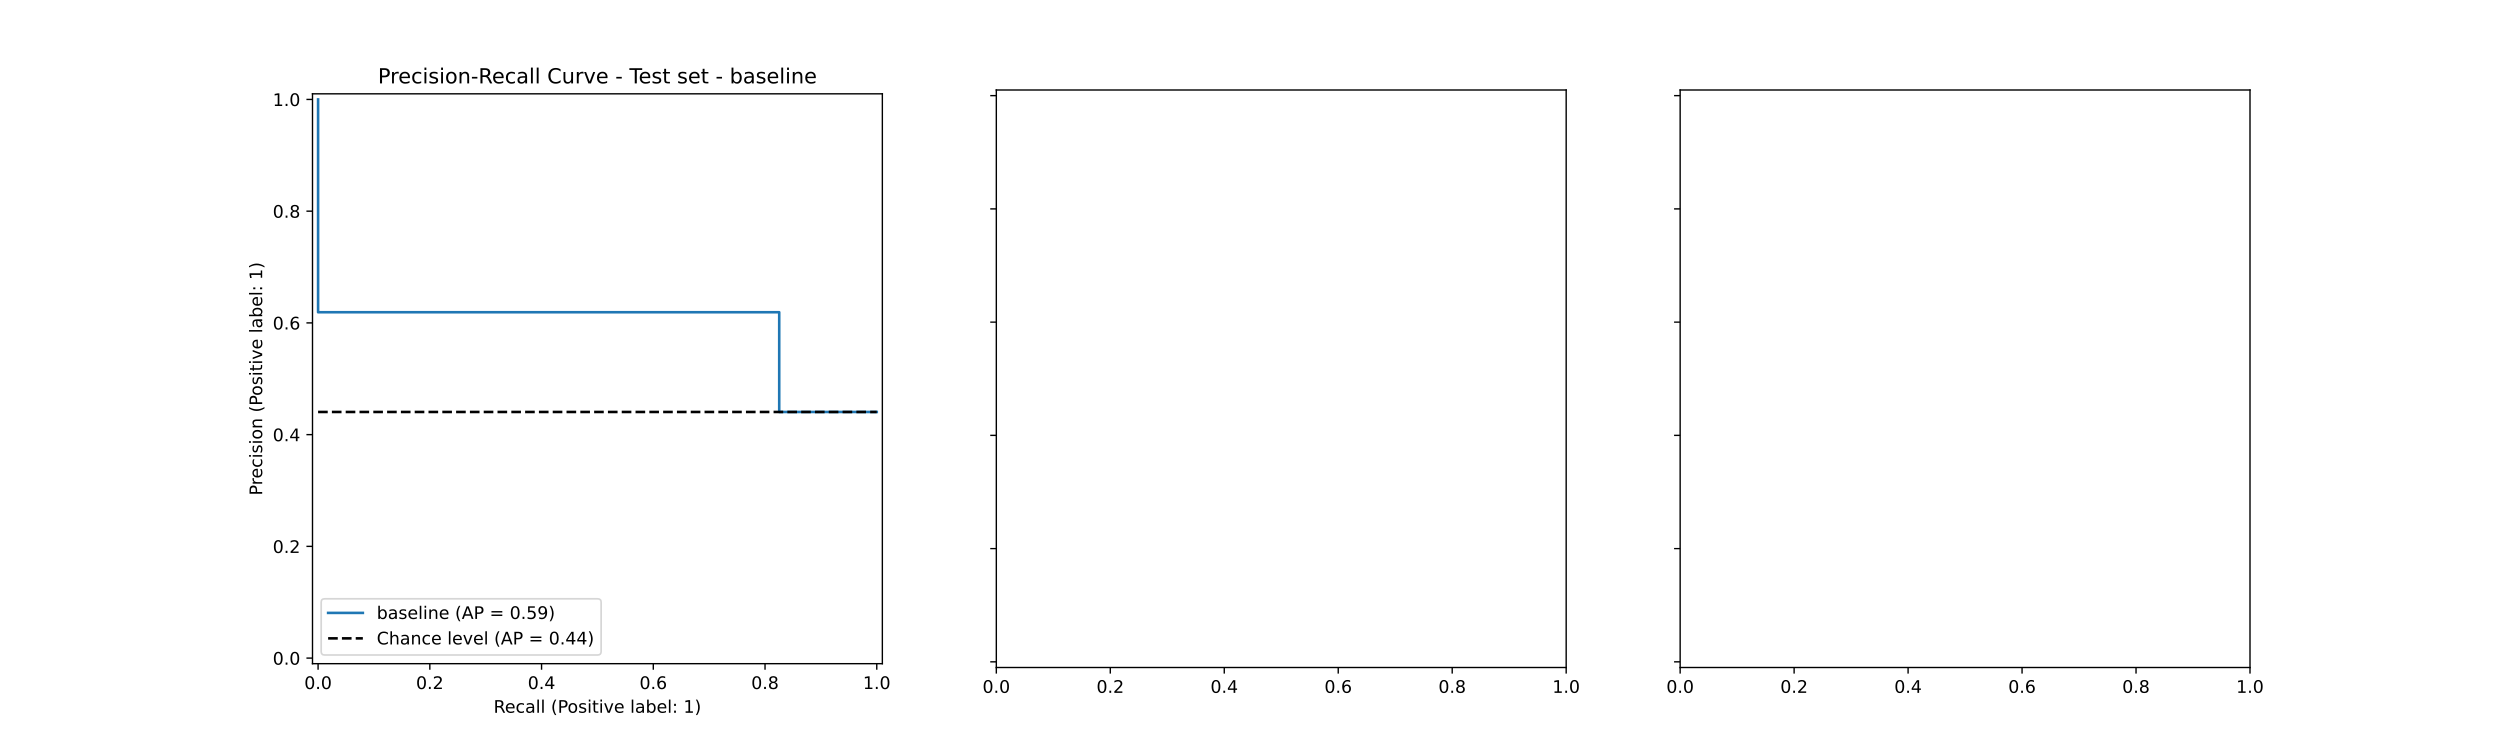
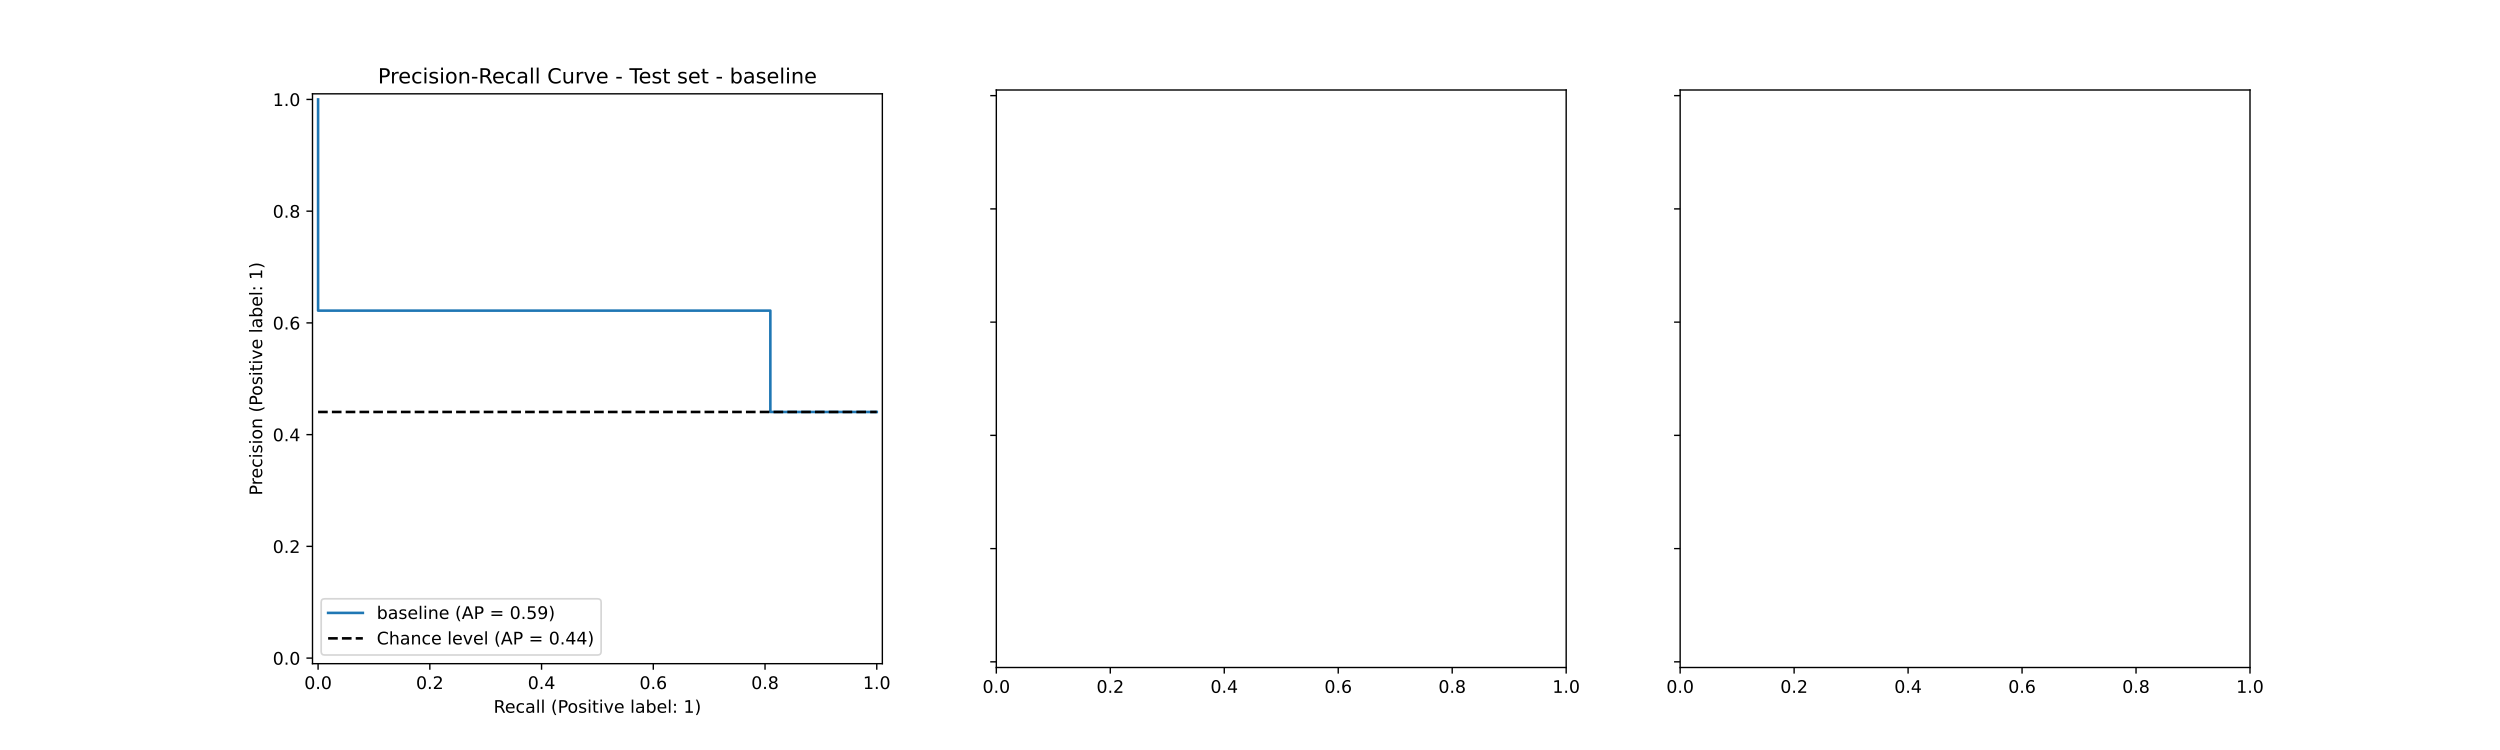
<svg xmlns="http://www.w3.org/2000/svg" xmlns:xlink="http://www.w3.org/1999/xlink" width="1440pt" height="432pt" viewBox="0 0 1440 432" version="1.1">
  <defs>
    <style type="text/css">*{stroke-linejoin: round; stroke-linecap: butt}</style>
  </defs>
  <g id="figure_1">
    <g id="patch_1">
      <path d="M 0 432  L 1440 432  L 1440 0  L 0 0  z " style="fill: #ffffff" />
    </g>
    <g id="axes_1">
      <g id="patch_2">
        <path d="M 180 382.278  L 508.235 382.278  L 508.235 54.042  L 180 54.042  z " style="fill: #ffffff" />
      </g>
      <g id="matplotlib.axis_1">
        <g id="xtick_1">
          <g id="line2d_1">
            <defs>
-               <path id="m342d4729ed" d="M 0 0  L 0 3.5  " style="stroke: #000000; stroke-width: 0.8" />
+               <path id="ma3becd96df" d="M 0 0  L 0 3.5  " style="stroke: #000000; stroke-width: 0.8" />
            </defs>
            <g>
-               <use xlink:href="#m342d4729ed" x="183.218" y="382.278" style="stroke: #000000; stroke-width: 0.8" />
+               <use xlink:href="#ma3becd96df" x="183.218" y="382.278" style="stroke: #000000; stroke-width: 0.8" />
            </g>
          </g>
          <g id="text_1">
            <g transform="translate(175.2664 396.8761) scale(0.1 -0.1)">
              <defs>
                <path id="DejaVuSans-30" d="M 2034 4250  Q 1547 4250 1301 3770  Q 1056 3291 1056 2328  Q 1056 1369 1301 889  Q 1547 409 2034 409  Q 2525 409 2770 889  Q 3016 1369 3016 2328  Q 3016 3291 2770 3770  Q 2525 4250 2034 4250  z M 2034 4750  Q 2819 4750 3233 4129  Q 3647 3509 3647 2328  Q 3647 1150 3233 529  Q 2819 -91 2034 -91  Q 1250 -91 836 529  Q 422 1150 422 2328  Q 422 3509 836 4129  Q 1250 4750 2034 4750  z " transform="scale(0.015625)" />
                <path id="DejaVuSans-2e" d="M 684 794  L 1344 794  L 1344 0  L 684 0  L 684 794  z " transform="scale(0.015625)" />
              </defs>
              <use xlink:href="#DejaVuSans-30" />
              <use xlink:href="#DejaVuSans-2e" transform="translate(63.62305 0)" />
              <use xlink:href="#DejaVuSans-30" transform="translate(95.41016 0)" />
            </g>
          </g>
        </g>
        <g id="xtick_2">
          <g id="line2d_2">
            <g>
-               <use xlink:href="#m342d4729ed" x="247.578" y="382.278" style="stroke: #000000; stroke-width: 0.8" />
+               <use xlink:href="#ma3becd96df" x="247.578" y="382.278" style="stroke: #000000; stroke-width: 0.8" />
            </g>
          </g>
          <g id="text_2">
            <g transform="translate(239.6263 396.8761) scale(0.1 -0.1)">
              <defs>
                <path id="DejaVuSans-32" d="M 1228 531  L 3431 531  L 3431 0  L 469 0  L 469 531  Q 828 903 1448 1529  Q 2069 2156 2228 2338  Q 2531 2678 2651 2914  Q 2772 3150 2772 3378  Q 2772 3750 2511 3984  Q 2250 4219 1831 4219  Q 1534 4219 1204 4116  Q 875 4013 500 3803  L 500 4441  Q 881 4594 1212 4672  Q 1544 4750 1819 4750  Q 2544 4750 2975 4387  Q 3406 4025 3406 3419  Q 3406 3131 3298 2873  Q 3191 2616 2906 2266  Q 2828 2175 2409 1742  Q 1991 1309 1228 531  z " transform="scale(0.015625)" />
              </defs>
              <use xlink:href="#DejaVuSans-30" />
              <use xlink:href="#DejaVuSans-2e" transform="translate(63.62305 0)" />
              <use xlink:href="#DejaVuSans-32" transform="translate(95.41016 0)" />
            </g>
          </g>
        </g>
        <g id="xtick_3">
          <g id="line2d_3">
            <g>
-               <use xlink:href="#m342d4729ed" x="311.938" y="382.278" style="stroke: #000000; stroke-width: 0.8" />
+               <use xlink:href="#ma3becd96df" x="311.938" y="382.278" style="stroke: #000000; stroke-width: 0.8" />
            </g>
          </g>
          <g id="text_3">
            <g transform="translate(303.9862 396.8761) scale(0.1 -0.1)">
              <defs>
                <path id="DejaVuSans-34" d="M 2419 4116  L 825 1625  L 2419 1625  L 2419 4116  z M 2253 4666  L 3047 4666  L 3047 1625  L 3713 1625  L 3713 1100  L 3047 1100  L 3047 0  L 2419 0  L 2419 1100  L 313 1100  L 313 1709  L 2253 4666  z " transform="scale(0.015625)" />
              </defs>
              <use xlink:href="#DejaVuSans-30" />
              <use xlink:href="#DejaVuSans-2e" transform="translate(63.62305 0)" />
              <use xlink:href="#DejaVuSans-34" transform="translate(95.41016 0)" />
            </g>
          </g>
        </g>
        <g id="xtick_4">
          <g id="line2d_4">
            <g>
-               <use xlink:href="#m342d4729ed" x="376.298" y="382.278" style="stroke: #000000; stroke-width: 0.8" />
+               <use xlink:href="#ma3becd96df" x="376.298" y="382.278" style="stroke: #000000; stroke-width: 0.8" />
            </g>
          </g>
          <g id="text_4">
            <g transform="translate(368.346 396.8761) scale(0.1 -0.1)">
              <defs>
                <path id="DejaVuSans-36" d="M 2113 2584  Q 1688 2584 1439 2293  Q 1191 2003 1191 1497  Q 1191 994 1439 701  Q 1688 409 2113 409  Q 2538 409 2786 701  Q 3034 994 3034 1497  Q 3034 2003 2786 2293  Q 2538 2584 2113 2584  z M 3366 4563  L 3366 3988  Q 3128 4100 2886 4159  Q 2644 4219 2406 4219  Q 1781 4219 1451 3797  Q 1122 3375 1075 2522  Q 1259 2794 1537 2939  Q 1816 3084 2150 3084  Q 2853 3084 3261 2657  Q 3669 2231 3669 1497  Q 3669 778 3244 343  Q 2819 -91 2113 -91  Q 1303 -91 875 529  Q 447 1150 447 2328  Q 447 3434 972 4092  Q 1497 4750 2381 4750  Q 2619 4750 2861 4703  Q 3103 4656 3366 4563  z " transform="scale(0.015625)" />
              </defs>
              <use xlink:href="#DejaVuSans-30" />
              <use xlink:href="#DejaVuSans-2e" transform="translate(63.62305 0)" />
              <use xlink:href="#DejaVuSans-36" transform="translate(95.41016 0)" />
            </g>
          </g>
        </g>
        <g id="xtick_5">
          <g id="line2d_5">
            <g>
-               <use xlink:href="#m342d4729ed" x="440.657" y="382.278" style="stroke: #000000; stroke-width: 0.8" />
+               <use xlink:href="#ma3becd96df" x="440.657" y="382.278" style="stroke: #000000; stroke-width: 0.8" />
            </g>
          </g>
          <g id="text_5">
            <g transform="translate(432.7059 396.8761) scale(0.1 -0.1)">
              <defs>
                <path id="DejaVuSans-38" d="M 2034 2216  Q 1584 2216 1326 1975  Q 1069 1734 1069 1313  Q 1069 891 1326 650  Q 1584 409 2034 409  Q 2484 409 2743 651  Q 3003 894 3003 1313  Q 3003 1734 2745 1975  Q 2488 2216 2034 2216  z M 1403 2484  Q 997 2584 770 2862  Q 544 3141 544 3541  Q 544 4100 942 4425  Q 1341 4750 2034 4750  Q 2731 4750 3128 4425  Q 3525 4100 3525 3541  Q 3525 3141 3298 2862  Q 3072 2584 2669 2484  Q 3125 2378 3379 2068  Q 3634 1759 3634 1313  Q 3634 634 3220 271  Q 2806 -91 2034 -91  Q 1263 -91 848 271  Q 434 634 434 1313  Q 434 1759 690 2068  Q 947 2378 1403 2484  z M 1172 3481  Q 1172 3119 1398 2916  Q 1625 2713 2034 2713  Q 2441 2713 2670 2916  Q 2900 3119 2900 3481  Q 2900 3844 2670 4047  Q 2441 4250 2034 4250  Q 1625 4250 1398 4047  Q 1172 3844 1172 3481  z " transform="scale(0.015625)" />
              </defs>
              <use xlink:href="#DejaVuSans-30" />
              <use xlink:href="#DejaVuSans-2e" transform="translate(63.62305 0)" />
              <use xlink:href="#DejaVuSans-38" transform="translate(95.41016 0)" />
            </g>
          </g>
        </g>
        <g id="xtick_6">
          <g id="line2d_6">
            <g>
-               <use xlink:href="#m342d4729ed" x="505.017" y="382.278" style="stroke: #000000; stroke-width: 0.8" />
+               <use xlink:href="#ma3becd96df" x="505.017" y="382.278" style="stroke: #000000; stroke-width: 0.8" />
            </g>
          </g>
          <g id="text_6">
            <g transform="translate(497.0657 396.8761) scale(0.1 -0.1)">
              <defs>
                <path id="DejaVuSans-31" d="M 794 531  L 1825 531  L 1825 4091  L 703 3866  L 703 4441  L 1819 4666  L 2450 4666  L 2450 531  L 3481 531  L 3481 0  L 794 0  L 794 531  z " transform="scale(0.015625)" />
              </defs>
              <use xlink:href="#DejaVuSans-31" />
              <use xlink:href="#DejaVuSans-2e" transform="translate(63.62305 0)" />
              <use xlink:href="#DejaVuSans-30" transform="translate(95.41016 0)" />
            </g>
          </g>
        </g>
        <g id="text_7">
          <g transform="translate(284.3012 410.5542) scale(0.1 -0.1)">
            <defs>
              <path id="DejaVuSans-52" d="M 2841 2188  Q 3044 2119 3236 1894  Q 3428 1669 3622 1275  L 4263 0  L 3584 0  L 2988 1197  Q 2756 1666 2539 1819  Q 2322 1972 1947 1972  L 1259 1972  L 1259 0  L 628 0  L 628 4666  L 2053 4666  Q 2853 4666 3247 4331  Q 3641 3997 3641 3322  Q 3641 2881 3436 2590  Q 3231 2300 2841 2188  z M 1259 4147  L 1259 2491  L 2053 2491  Q 2509 2491 2742 2702  Q 2975 2913 2975 3322  Q 2975 3731 2742 3939  Q 2509 4147 2053 4147  L 1259 4147  z " transform="scale(0.015625)" />
              <path id="DejaVuSans-65" d="M 3597 1894  L 3597 1613  L 953 1613  Q 991 1019 1311 708  Q 1631 397 2203 397  Q 2534 397 2845 478  Q 3156 559 3463 722  L 3463 178  Q 3153 47 2828 -22  Q 2503 -91 2169 -91  Q 1331 -91 842 396  Q 353 884 353 1716  Q 353 2575 817 3079  Q 1281 3584 2069 3584  Q 2775 3584 3186 3129  Q 3597 2675 3597 1894  z M 3022 2063  Q 3016 2534 2758 2815  Q 2500 3097 2075 3097  Q 1594 3097 1305 2825  Q 1016 2553 972 2059  L 3022 2063  z " transform="scale(0.015625)" />
              <path id="DejaVuSans-63" d="M 3122 3366  L 3122 2828  Q 2878 2963 2633 3030  Q 2388 3097 2138 3097  Q 1578 3097 1268 2742  Q 959 2388 959 1747  Q 959 1106 1268 751  Q 1578 397 2138 397  Q 2388 397 2633 464  Q 2878 531 3122 666  L 3122 134  Q 2881 22 2623 -34  Q 2366 -91 2075 -91  Q 1284 -91 818 406  Q 353 903 353 1747  Q 353 2603 823 3093  Q 1294 3584 2113 3584  Q 2378 3584 2631 3529  Q 2884 3475 3122 3366  z " transform="scale(0.015625)" />
              <path id="DejaVuSans-61" d="M 2194 1759  Q 1497 1759 1228 1600  Q 959 1441 959 1056  Q 959 750 1161 570  Q 1363 391 1709 391  Q 2188 391 2477 730  Q 2766 1069 2766 1631  L 2766 1759  L 2194 1759  z M 3341 1997  L 3341 0  L 2766 0  L 2766 531  Q 2569 213 2275 61  Q 1981 -91 1556 -91  Q 1019 -91 701 211  Q 384 513 384 1019  Q 384 1609 779 1909  Q 1175 2209 1959 2209  L 2766 2209  L 2766 2266  Q 2766 2663 2505 2880  Q 2244 3097 1772 3097  Q 1472 3097 1187 3025  Q 903 2953 641 2809  L 641 3341  Q 956 3463 1253 3523  Q 1550 3584 1831 3584  Q 2591 3584 2966 3190  Q 3341 2797 3341 1997  z " transform="scale(0.015625)" />
              <path id="DejaVuSans-6c" d="M 603 4863  L 1178 4863  L 1178 0  L 603 0  L 603 4863  z " transform="scale(0.015625)" />
              <path id="DejaVuSans-20" transform="scale(0.015625)" />
              <path id="DejaVuSans-28" d="M 1984 4856  Q 1566 4138 1362 3434  Q 1159 2731 1159 2009  Q 1159 1288 1364 580  Q 1569 -128 1984 -844  L 1484 -844  Q 1016 -109 783 600  Q 550 1309 550 2009  Q 550 2706 781 3412  Q 1013 4119 1484 4856  L 1984 4856  z " transform="scale(0.015625)" />
              <path id="DejaVuSans-50" d="M 1259 4147  L 1259 2394  L 2053 2394  Q 2494 2394 2734 2622  Q 2975 2850 2975 3272  Q 2975 3691 2734 3919  Q 2494 4147 2053 4147  L 1259 4147  z M 628 4666  L 2053 4666  Q 2838 4666 3239 4311  Q 3641 3956 3641 3272  Q 3641 2581 3239 2228  Q 2838 1875 2053 1875  L 1259 1875  L 1259 0  L 628 0  L 628 4666  z " transform="scale(0.015625)" />
              <path id="DejaVuSans-6f" d="M 1959 3097  Q 1497 3097 1228 2736  Q 959 2375 959 1747  Q 959 1119 1226 758  Q 1494 397 1959 397  Q 2419 397 2687 759  Q 2956 1122 2956 1747  Q 2956 2369 2687 2733  Q 2419 3097 1959 3097  z M 1959 3584  Q 2709 3584 3137 3096  Q 3566 2609 3566 1747  Q 3566 888 3137 398  Q 2709 -91 1959 -91  Q 1206 -91 779 398  Q 353 888 353 1747  Q 353 2609 779 3096  Q 1206 3584 1959 3584  z " transform="scale(0.015625)" />
              <path id="DejaVuSans-73" d="M 2834 3397  L 2834 2853  Q 2591 2978 2328 3040  Q 2066 3103 1784 3103  Q 1356 3103 1142 2972  Q 928 2841 928 2578  Q 928 2378 1081 2264  Q 1234 2150 1697 2047  L 1894 2003  Q 2506 1872 2764 1633  Q 3022 1394 3022 966  Q 3022 478 2636 193  Q 2250 -91 1575 -91  Q 1294 -91 989 -36  Q 684 19 347 128  L 347 722  Q 666 556 975 473  Q 1284 391 1588 391  Q 1994 391 2212 530  Q 2431 669 2431 922  Q 2431 1156 2273 1281  Q 2116 1406 1581 1522  L 1381 1569  Q 847 1681 609 1914  Q 372 2147 372 2553  Q 372 3047 722 3315  Q 1072 3584 1716 3584  Q 2034 3584 2315 3537  Q 2597 3491 2834 3397  z " transform="scale(0.015625)" />
              <path id="DejaVuSans-69" d="M 603 3500  L 1178 3500  L 1178 0  L 603 0  L 603 3500  z M 603 4863  L 1178 4863  L 1178 4134  L 603 4134  L 603 4863  z " transform="scale(0.015625)" />
              <path id="DejaVuSans-74" d="M 1172 4494  L 1172 3500  L 2356 3500  L 2356 3053  L 1172 3053  L 1172 1153  Q 1172 725 1289 603  Q 1406 481 1766 481  L 2356 481  L 2356 0  L 1766 0  Q 1100 0 847 248  Q 594 497 594 1153  L 594 3053  L 172 3053  L 172 3500  L 594 3500  L 594 4494  L 1172 4494  z " transform="scale(0.015625)" />
              <path id="DejaVuSans-76" d="M 191 3500  L 800 3500  L 1894 563  L 2988 3500  L 3597 3500  L 2284 0  L 1503 0  L 191 3500  z " transform="scale(0.015625)" />
              <path id="DejaVuSans-62" d="M 3116 1747  Q 3116 2381 2855 2742  Q 2594 3103 2138 3103  Q 1681 3103 1420 2742  Q 1159 2381 1159 1747  Q 1159 1113 1420 752  Q 1681 391 2138 391  Q 2594 391 2855 752  Q 3116 1113 3116 1747  z M 1159 2969  Q 1341 3281 1617 3432  Q 1894 3584 2278 3584  Q 2916 3584 3314 3078  Q 3713 2572 3713 1747  Q 3713 922 3314 415  Q 2916 -91 2278 -91  Q 1894 -91 1617 61  Q 1341 213 1159 525  L 1159 0  L 581 0  L 581 4863  L 1159 4863  L 1159 2969  z " transform="scale(0.015625)" />
              <path id="DejaVuSans-3a" d="M 750 794  L 1409 794  L 1409 0  L 750 0  L 750 794  z M 750 3309  L 1409 3309  L 1409 2516  L 750 2516  L 750 3309  z " transform="scale(0.015625)" />
              <path id="DejaVuSans-29" d="M 513 4856  L 1013 4856  Q 1481 4119 1714 3412  Q 1947 2706 1947 2009  Q 1947 1309 1714 600  Q 1481 -109 1013 -844  L 513 -844  Q 928 -128 1133 580  Q 1338 1288 1338 2009  Q 1338 2731 1133 3434  Q 928 4138 513 4856  z " transform="scale(0.015625)" />
            </defs>
            <use xlink:href="#DejaVuSans-52" />
            <use xlink:href="#DejaVuSans-65" transform="translate(64.98242 0)" />
            <use xlink:href="#DejaVuSans-63" transform="translate(126.5059 0)" />
            <use xlink:href="#DejaVuSans-61" transform="translate(181.4863 0)" />
            <use xlink:href="#DejaVuSans-6c" transform="translate(242.7656 0)" />
            <use xlink:href="#DejaVuSans-6c" transform="translate(270.5488 0)" />
            <use xlink:href="#DejaVuSans-20" transform="translate(298.332 0)" />
            <use xlink:href="#DejaVuSans-28" transform="translate(330.1191 0)" />
            <use xlink:href="#DejaVuSans-50" transform="translate(369.1328 0)" />
            <use xlink:href="#DejaVuSans-6f" transform="translate(425.8105 0)" />
            <use xlink:href="#DejaVuSans-73" transform="translate(486.9922 0)" />
            <use xlink:href="#DejaVuSans-69" transform="translate(539.0918 0)" />
            <use xlink:href="#DejaVuSans-74" transform="translate(566.875 0)" />
            <use xlink:href="#DejaVuSans-69" transform="translate(606.084 0)" />
            <use xlink:href="#DejaVuSans-76" transform="translate(633.8672 0)" />
            <use xlink:href="#DejaVuSans-65" transform="translate(693.0469 0)" />
            <use xlink:href="#DejaVuSans-20" transform="translate(754.5703 0)" />
            <use xlink:href="#DejaVuSans-6c" transform="translate(786.3574 0)" />
            <use xlink:href="#DejaVuSans-61" transform="translate(814.1406 0)" />
            <use xlink:href="#DejaVuSans-62" transform="translate(875.4199 0)" />
            <use xlink:href="#DejaVuSans-65" transform="translate(938.8965 0)" />
            <use xlink:href="#DejaVuSans-6c" transform="translate(1000.42 0)" />
            <use xlink:href="#DejaVuSans-3a" transform="translate(1028.203 0)" />
            <use xlink:href="#DejaVuSans-20" transform="translate(1061.895 0)" />
            <use xlink:href="#DejaVuSans-31" transform="translate(1093.682 0)" />
            <use xlink:href="#DejaVuSans-29" transform="translate(1157.305 0)" />
          </g>
        </g>
      </g>
      <g id="matplotlib.axis_2">
        <g id="ytick_1">
          <g id="line2d_7">
            <defs>
-               <path id="mbe6fe643d1" d="M 0 0  L -3.5 0  " style="stroke: #000000; stroke-width: 0.8" />
+               <path id="m2862785441" d="M 0 0  L -3.5 0  " style="stroke: #000000; stroke-width: 0.8" />
            </defs>
            <g>
-               <use xlink:href="#mbe6fe643d1" x="180" y="379.06" style="stroke: #000000; stroke-width: 0.8" />
+               <use xlink:href="#m2862785441" x="180" y="379.06" style="stroke: #000000; stroke-width: 0.8" />
            </g>
          </g>
          <g id="text_8">
            <g transform="translate(157.0969 382.8589) scale(0.1 -0.1)">
              <use xlink:href="#DejaVuSans-30" />
              <use xlink:href="#DejaVuSans-2e" transform="translate(63.62305 0)" />
              <use xlink:href="#DejaVuSans-30" transform="translate(95.41016 0)" />
            </g>
          </g>
        </g>
        <g id="ytick_2">
          <g id="line2d_8">
            <g>
-               <use xlink:href="#mbe6fe643d1" x="180" y="314.7" style="stroke: #000000; stroke-width: 0.8" />
+               <use xlink:href="#m2862785441" x="180" y="314.7" style="stroke: #000000; stroke-width: 0.8" />
            </g>
          </g>
          <g id="text_9">
            <g transform="translate(157.0969 318.499) scale(0.1 -0.1)">
              <use xlink:href="#DejaVuSans-30" />
              <use xlink:href="#DejaVuSans-2e" transform="translate(63.62305 0)" />
              <use xlink:href="#DejaVuSans-32" transform="translate(95.41016 0)" />
            </g>
          </g>
        </g>
        <g id="ytick_3">
          <g id="line2d_9">
            <g>
-               <use xlink:href="#mbe6fe643d1" x="180" y="250.34" style="stroke: #000000; stroke-width: 0.8" />
+               <use xlink:href="#m2862785441" x="180" y="250.34" style="stroke: #000000; stroke-width: 0.8" />
            </g>
          </g>
          <g id="text_10">
            <g transform="translate(157.0969 254.1392) scale(0.1 -0.1)">
              <use xlink:href="#DejaVuSans-30" />
              <use xlink:href="#DejaVuSans-2e" transform="translate(63.62305 0)" />
              <use xlink:href="#DejaVuSans-34" transform="translate(95.41016 0)" />
            </g>
          </g>
        </g>
        <g id="ytick_4">
          <g id="line2d_10">
            <g>
-               <use xlink:href="#mbe6fe643d1" x="180" y="185.98" style="stroke: #000000; stroke-width: 0.8" />
+               <use xlink:href="#m2862785441" x="180" y="185.98" style="stroke: #000000; stroke-width: 0.8" />
            </g>
          </g>
          <g id="text_11">
            <g transform="translate(157.0969 189.7793) scale(0.1 -0.1)">
              <use xlink:href="#DejaVuSans-30" />
              <use xlink:href="#DejaVuSans-2e" transform="translate(63.62305 0)" />
              <use xlink:href="#DejaVuSans-36" transform="translate(95.41016 0)" />
            </g>
          </g>
        </g>
        <g id="ytick_5">
          <g id="line2d_11">
            <g>
-               <use xlink:href="#mbe6fe643d1" x="180" y="121.62" style="stroke: #000000; stroke-width: 0.8" />
+               <use xlink:href="#m2862785441" x="180" y="121.62" style="stroke: #000000; stroke-width: 0.8" />
            </g>
          </g>
          <g id="text_12">
            <g transform="translate(157.0969 125.4194) scale(0.1 -0.1)">
              <use xlink:href="#DejaVuSans-30" />
              <use xlink:href="#DejaVuSans-2e" transform="translate(63.62305 0)" />
              <use xlink:href="#DejaVuSans-38" transform="translate(95.41016 0)" />
            </g>
          </g>
        </g>
        <g id="ytick_6">
          <g id="line2d_12">
            <g>
-               <use xlink:href="#mbe6fe643d1" x="180" y="57.26" style="stroke: #000000; stroke-width: 0.8" />
+               <use xlink:href="#m2862785441" x="180" y="57.26" style="stroke: #000000; stroke-width: 0.8" />
            </g>
          </g>
          <g id="text_13">
            <g transform="translate(157.0969 61.05956) scale(0.1 -0.1)">
              <use xlink:href="#DejaVuSans-31" />
              <use xlink:href="#DejaVuSans-2e" transform="translate(63.62305 0)" />
              <use xlink:href="#DejaVuSans-30" transform="translate(95.41016 0)" />
            </g>
          </g>
        </g>
        <g id="text_14">
          <g transform="translate(151.0172 285.3662) rotate(-90) scale(0.1 -0.1)">
            <defs>
              <path id="DejaVuSans-72" d="M 2631 2963  Q 2534 3019 2420 3045  Q 2306 3072 2169 3072  Q 1681 3072 1420 2755  Q 1159 2438 1159 1844  L 1159 0  L 581 0  L 581 3500  L 1159 3500  L 1159 2956  Q 1341 3275 1631 3429  Q 1922 3584 2338 3584  Q 2397 3584 2469 3576  Q 2541 3569 2628 3553  L 2631 2963  z " transform="scale(0.015625)" />
              <path id="DejaVuSans-6e" d="M 3513 2113  L 3513 0  L 2938 0  L 2938 2094  Q 2938 2591 2744 2837  Q 2550 3084 2163 3084  Q 1697 3084 1428 2787  Q 1159 2491 1159 1978  L 1159 0  L 581 0  L 581 3500  L 1159 3500  L 1159 2956  Q 1366 3272 1645 3428  Q 1925 3584 2291 3584  Q 2894 3584 3203 3211  Q 3513 2838 3513 2113  z " transform="scale(0.015625)" />
            </defs>
            <use xlink:href="#DejaVuSans-50" />
            <use xlink:href="#DejaVuSans-72" transform="translate(58.55273 0)" />
            <use xlink:href="#DejaVuSans-65" transform="translate(97.41602 0)" />
            <use xlink:href="#DejaVuSans-63" transform="translate(158.9395 0)" />
            <use xlink:href="#DejaVuSans-69" transform="translate(213.9199 0)" />
            <use xlink:href="#DejaVuSans-73" transform="translate(241.7031 0)" />
            <use xlink:href="#DejaVuSans-69" transform="translate(293.8027 0)" />
            <use xlink:href="#DejaVuSans-6f" transform="translate(321.5859 0)" />
            <use xlink:href="#DejaVuSans-6e" transform="translate(382.7676 0)" />
            <use xlink:href="#DejaVuSans-20" transform="translate(446.1465 0)" />
            <use xlink:href="#DejaVuSans-28" transform="translate(477.9336 0)" />
            <use xlink:href="#DejaVuSans-50" transform="translate(516.9473 0)" />
            <use xlink:href="#DejaVuSans-6f" transform="translate(573.625 0)" />
            <use xlink:href="#DejaVuSans-73" transform="translate(634.8066 0)" />
            <use xlink:href="#DejaVuSans-69" transform="translate(686.9062 0)" />
            <use xlink:href="#DejaVuSans-74" transform="translate(714.6895 0)" />
            <use xlink:href="#DejaVuSans-69" transform="translate(753.8984 0)" />
            <use xlink:href="#DejaVuSans-76" transform="translate(781.6816 0)" />
            <use xlink:href="#DejaVuSans-65" transform="translate(840.8613 0)" />
            <use xlink:href="#DejaVuSans-20" transform="translate(902.3848 0)" />
            <use xlink:href="#DejaVuSans-6c" transform="translate(934.1719 0)" />
            <use xlink:href="#DejaVuSans-61" transform="translate(961.9551 0)" />
            <use xlink:href="#DejaVuSans-62" transform="translate(1023.234 0)" />
            <use xlink:href="#DejaVuSans-65" transform="translate(1086.711 0)" />
            <use xlink:href="#DejaVuSans-6c" transform="translate(1148.234 0)" />
            <use xlink:href="#DejaVuSans-3a" transform="translate(1176.018 0)" />
            <use xlink:href="#DejaVuSans-20" transform="translate(1209.709 0)" />
            <use xlink:href="#DejaVuSans-31" transform="translate(1241.496 0)" />
            <use xlink:href="#DejaVuSans-29" transform="translate(1305.119 0)" />
          </g>
        </g>
      </g>
      <g id="line2d_13">
-         <path d="M 505.017 237.288  L 448.83 237.288  L 448.83 179.851  L 183.218 179.851  L 183.218 57.26  " clip-path="url(#p2045ae719b)" style="fill: none; stroke: #1f77b4; stroke-width: 1.5; stroke-linecap: square" />
+         <path d="M 505.017 237.288  L 443.722 237.288  L 443.722 178.916  L 183.218 178.916  L 183.218 57.26  " clip-path="url(#p80c869201e)" style="fill: none; stroke: #1f77b4; stroke-width: 1.5; stroke-linecap: square" />
      </g>
      <g id="line2d_14">
-         <path d="M 183.218 237.288  L 505.017 237.288  " clip-path="url(#p2045ae719b)" style="fill: none; stroke-dasharray: 5.55,2.4; stroke-dashoffset: 0; stroke: #000000; stroke-width: 1.5" />
+         <path d="M 183.218 237.288  L 505.017 237.288  " clip-path="url(#p80c869201e)" style="fill: none; stroke-dasharray: 5.55,2.4; stroke-dashoffset: 0; stroke: #000000; stroke-width: 1.5" />
      </g>
      <g id="patch_3">
        <path d="M 180 382.278  L 180 54.042  " style="fill: none; stroke: #000000; stroke-width: 0.8; stroke-linejoin: miter; stroke-linecap: square" />
      </g>
      <g id="patch_4">
        <path d="M 508.235 382.278  L 508.235 54.042  " style="fill: none; stroke: #000000; stroke-width: 0.8; stroke-linejoin: miter; stroke-linecap: square" />
      </g>
      <g id="patch_5">
        <path d="M 180 382.278  L 508.235 382.278  " style="fill: none; stroke: #000000; stroke-width: 0.8; stroke-linejoin: miter; stroke-linecap: square" />
      </g>
      <g id="patch_6">
        <path d="M 180 54.042  L 508.235 54.042  " style="fill: none; stroke: #000000; stroke-width: 0.8; stroke-linejoin: miter; stroke-linecap: square" />
      </g>
      <g id="text_15">
        <g transform="translate(217.6958 48.04235) scale(0.12 -0.12)">
          <defs>
            <path id="DejaVuSans-2d" d="M 313 2009  L 1997 2009  L 1997 1497  L 313 1497  L 313 2009  z " transform="scale(0.015625)" />
            <path id="DejaVuSans-43" d="M 4122 4306  L 4122 3641  Q 3803 3938 3442 4084  Q 3081 4231 2675 4231  Q 1875 4231 1450 3742  Q 1025 3253 1025 2328  Q 1025 1406 1450 917  Q 1875 428 2675 428  Q 3081 428 3442 575  Q 3803 722 4122 1019  L 4122 359  Q 3791 134 3420 21  Q 3050 -91 2638 -91  Q 1578 -91 968 557  Q 359 1206 359 2328  Q 359 3453 968 4101  Q 1578 4750 2638 4750  Q 3056 4750 3426 4639  Q 3797 4528 4122 4306  z " transform="scale(0.015625)" />
            <path id="DejaVuSans-75" d="M 544 1381  L 544 3500  L 1119 3500  L 1119 1403  Q 1119 906 1312 657  Q 1506 409 1894 409  Q 2359 409 2629 706  Q 2900 1003 2900 1516  L 2900 3500  L 3475 3500  L 3475 0  L 2900 0  L 2900 538  Q 2691 219 2414 64  Q 2138 -91 1772 -91  Q 1169 -91 856 284  Q 544 659 544 1381  z M 1991 3584  L 1991 3584  z " transform="scale(0.015625)" />
            <path id="DejaVuSans-54" d="M -19 4666  L 3928 4666  L 3928 4134  L 2272 4134  L 2272 0  L 1638 0  L 1638 4134  L -19 4134  L -19 4666  z " transform="scale(0.015625)" />
          </defs>
          <use xlink:href="#DejaVuSans-50" />
          <use xlink:href="#DejaVuSans-72" transform="translate(58.55273 0)" />
          <use xlink:href="#DejaVuSans-65" transform="translate(97.41602 0)" />
          <use xlink:href="#DejaVuSans-63" transform="translate(158.9395 0)" />
          <use xlink:href="#DejaVuSans-69" transform="translate(213.9199 0)" />
          <use xlink:href="#DejaVuSans-73" transform="translate(241.7031 0)" />
          <use xlink:href="#DejaVuSans-69" transform="translate(293.8027 0)" />
          <use xlink:href="#DejaVuSans-6f" transform="translate(321.5859 0)" />
          <use xlink:href="#DejaVuSans-6e" transform="translate(382.7676 0)" />
          <use xlink:href="#DejaVuSans-2d" transform="translate(446.1465 0)" />
          <use xlink:href="#DejaVuSans-52" transform="translate(482.2305 0)" />
          <use xlink:href="#DejaVuSans-65" transform="translate(547.2129 0)" />
          <use xlink:href="#DejaVuSans-63" transform="translate(608.7363 0)" />
          <use xlink:href="#DejaVuSans-61" transform="translate(663.7168 0)" />
          <use xlink:href="#DejaVuSans-6c" transform="translate(724.9961 0)" />
          <use xlink:href="#DejaVuSans-6c" transform="translate(752.7793 0)" />
          <use xlink:href="#DejaVuSans-20" transform="translate(780.5625 0)" />
          <use xlink:href="#DejaVuSans-43" transform="translate(812.3496 0)" />
          <use xlink:href="#DejaVuSans-75" transform="translate(882.1738 0)" />
          <use xlink:href="#DejaVuSans-72" transform="translate(945.5527 0)" />
          <use xlink:href="#DejaVuSans-76" transform="translate(986.666 0)" />
          <use xlink:href="#DejaVuSans-65" transform="translate(1045.846 0)" />
          <use xlink:href="#DejaVuSans-20" transform="translate(1107.369 0)" />
          <use xlink:href="#DejaVuSans-2d" transform="translate(1139.156 0)" />
          <use xlink:href="#DejaVuSans-20" transform="translate(1175.24 0)" />
          <use xlink:href="#DejaVuSans-54" transform="translate(1207.027 0)" />
          <use xlink:href="#DejaVuSans-65" transform="translate(1251.111 0)" />
          <use xlink:href="#DejaVuSans-73" transform="translate(1312.635 0)" />
          <use xlink:href="#DejaVuSans-74" transform="translate(1364.734 0)" />
          <use xlink:href="#DejaVuSans-20" transform="translate(1403.943 0)" />
          <use xlink:href="#DejaVuSans-73" transform="translate(1435.73 0)" />
          <use xlink:href="#DejaVuSans-65" transform="translate(1487.83 0)" />
          <use xlink:href="#DejaVuSans-74" transform="translate(1549.354 0)" />
          <use xlink:href="#DejaVuSans-20" transform="translate(1588.562 0)" />
          <use xlink:href="#DejaVuSans-2d" transform="translate(1620.35 0)" />
          <use xlink:href="#DejaVuSans-20" transform="translate(1656.434 0)" />
          <use xlink:href="#DejaVuSans-62" transform="translate(1688.221 0)" />
          <use xlink:href="#DejaVuSans-61" transform="translate(1751.697 0)" />
          <use xlink:href="#DejaVuSans-73" transform="translate(1812.977 0)" />
          <use xlink:href="#DejaVuSans-65" transform="translate(1865.076 0)" />
          <use xlink:href="#DejaVuSans-6c" transform="translate(1926.6 0)" />
          <use xlink:href="#DejaVuSans-69" transform="translate(1954.383 0)" />
          <use xlink:href="#DejaVuSans-6e" transform="translate(1982.166 0)" />
          <use xlink:href="#DejaVuSans-65" transform="translate(2045.545 0)" />
        </g>
      </g>
      <g id="legend_1">
        <g id="patch_7">
          <path d="M 187 377.278  L 344.25 377.278  Q 346.25 377.278 346.25 375.278  L 346.25 346.921  Q 346.25 344.921 344.25 344.921  L 187 344.921  Q 185 344.921 185 346.921  L 185 375.278  Q 185 377.278 187 377.278  z " style="fill: #ffffff; opacity: 0.8; stroke: #cccccc; stroke-linejoin: miter" />
        </g>
        <g id="line2d_15">
          <path d="M 189 353.02  L 199 353.02  L 199 353.02  L 209 353.02  L 209 353.02  " style="fill: none; stroke: #1f77b4; stroke-width: 1.5; stroke-linecap: square" />
        </g>
        <g id="text_16">
          <g transform="translate(217 356.5198) scale(0.1 -0.1)">
            <defs>
              <path id="DejaVuSans-41" d="M 2188 4044  L 1331 1722  L 3047 1722  L 2188 4044  z M 1831 4666  L 2547 4666  L 4325 0  L 3669 0  L 3244 1197  L 1141 1197  L 716 0  L 50 0  L 1831 4666  z " transform="scale(0.015625)" />
              <path id="DejaVuSans-3d" d="M 678 2906  L 4684 2906  L 4684 2381  L 678 2381  L 678 2906  z M 678 1631  L 4684 1631  L 4684 1100  L 678 1100  L 678 1631  z " transform="scale(0.015625)" />
              <path id="DejaVuSans-35" d="M 691 4666  L 3169 4666  L 3169 4134  L 1269 4134  L 1269 2991  Q 1406 3038 1543 3061  Q 1681 3084 1819 3084  Q 2600 3084 3056 2656  Q 3513 2228 3513 1497  Q 3513 744 3044 326  Q 2575 -91 1722 -91  Q 1428 -91 1123 -41  Q 819 9 494 109  L 494 744  Q 775 591 1075 516  Q 1375 441 1709 441  Q 2250 441 2565 725  Q 2881 1009 2881 1497  Q 2881 1984 2565 2268  Q 2250 2553 1709 2553  Q 1456 2553 1204 2497  Q 953 2441 691 2322  L 691 4666  z " transform="scale(0.015625)" />
              <path id="DejaVuSans-39" d="M 703 97  L 703 672  Q 941 559 1184 500  Q 1428 441 1663 441  Q 2288 441 2617 861  Q 2947 1281 2994 2138  Q 2813 1869 2534 1725  Q 2256 1581 1919 1581  Q 1219 1581 811 2004  Q 403 2428 403 3163  Q 403 3881 828 4315  Q 1253 4750 1959 4750  Q 2769 4750 3195 4129  Q 3622 3509 3622 2328  Q 3622 1225 3098 567  Q 2575 -91 1691 -91  Q 1453 -91 1209 -44  Q 966 3 703 97  z M 1959 2075  Q 2384 2075 2632 2365  Q 2881 2656 2881 3163  Q 2881 3666 2632 3958  Q 2384 4250 1959 4250  Q 1534 4250 1286 3958  Q 1038 3666 1038 3163  Q 1038 2656 1286 2365  Q 1534 2075 1959 2075  z " transform="scale(0.015625)" />
            </defs>
            <use xlink:href="#DejaVuSans-62" />
            <use xlink:href="#DejaVuSans-61" transform="translate(63.47656 0)" />
            <use xlink:href="#DejaVuSans-73" transform="translate(124.7559 0)" />
            <use xlink:href="#DejaVuSans-65" transform="translate(176.8555 0)" />
            <use xlink:href="#DejaVuSans-6c" transform="translate(238.3789 0)" />
            <use xlink:href="#DejaVuSans-69" transform="translate(266.1621 0)" />
            <use xlink:href="#DejaVuSans-6e" transform="translate(293.9453 0)" />
            <use xlink:href="#DejaVuSans-65" transform="translate(357.3242 0)" />
            <use xlink:href="#DejaVuSans-20" transform="translate(418.8477 0)" />
            <use xlink:href="#DejaVuSans-28" transform="translate(450.6348 0)" />
            <use xlink:href="#DejaVuSans-41" transform="translate(489.6484 0)" />
            <use xlink:href="#DejaVuSans-50" transform="translate(558.0566 0)" />
            <use xlink:href="#DejaVuSans-20" transform="translate(618.3594 0)" />
            <use xlink:href="#DejaVuSans-3d" transform="translate(650.1465 0)" />
            <use xlink:href="#DejaVuSans-20" transform="translate(733.9355 0)" />
            <use xlink:href="#DejaVuSans-30" transform="translate(765.7227 0)" />
            <use xlink:href="#DejaVuSans-2e" transform="translate(829.3457 0)" />
            <use xlink:href="#DejaVuSans-35" transform="translate(861.1328 0)" />
            <use xlink:href="#DejaVuSans-39" transform="translate(924.7559 0)" />
            <use xlink:href="#DejaVuSans-29" transform="translate(988.3789 0)" />
          </g>
        </g>
        <g id="line2d_16">
          <path d="M 189 367.698  L 199 367.698  L 209 367.698  " style="fill: none; stroke-dasharray: 5.55,2.4; stroke-dashoffset: 0; stroke: #000000; stroke-width: 1.5" />
        </g>
        <g id="text_17">
          <g transform="translate(217 371.198) scale(0.1 -0.1)">
            <defs>
              <path id="DejaVuSans-68" d="M 3513 2113  L 3513 0  L 2938 0  L 2938 2094  Q 2938 2591 2744 2837  Q 2550 3084 2163 3084  Q 1697 3084 1428 2787  Q 1159 2491 1159 1978  L 1159 0  L 581 0  L 581 4863  L 1159 4863  L 1159 2956  Q 1366 3272 1645 3428  Q 1925 3584 2291 3584  Q 2894 3584 3203 3211  Q 3513 2838 3513 2113  z " transform="scale(0.015625)" />
            </defs>
            <use xlink:href="#DejaVuSans-43" />
            <use xlink:href="#DejaVuSans-68" transform="translate(69.82422 0)" />
            <use xlink:href="#DejaVuSans-61" transform="translate(133.2031 0)" />
            <use xlink:href="#DejaVuSans-6e" transform="translate(194.4824 0)" />
            <use xlink:href="#DejaVuSans-63" transform="translate(257.8613 0)" />
            <use xlink:href="#DejaVuSans-65" transform="translate(312.8418 0)" />
            <use xlink:href="#DejaVuSans-20" transform="translate(374.3652 0)" />
            <use xlink:href="#DejaVuSans-6c" transform="translate(406.1523 0)" />
            <use xlink:href="#DejaVuSans-65" transform="translate(433.9355 0)" />
            <use xlink:href="#DejaVuSans-76" transform="translate(495.459 0)" />
            <use xlink:href="#DejaVuSans-65" transform="translate(554.6387 0)" />
            <use xlink:href="#DejaVuSans-6c" transform="translate(616.1621 0)" />
            <use xlink:href="#DejaVuSans-20" transform="translate(643.9453 0)" />
            <use xlink:href="#DejaVuSans-28" transform="translate(675.7324 0)" />
            <use xlink:href="#DejaVuSans-41" transform="translate(714.7461 0)" />
            <use xlink:href="#DejaVuSans-50" transform="translate(783.1543 0)" />
            <use xlink:href="#DejaVuSans-20" transform="translate(843.457 0)" />
            <use xlink:href="#DejaVuSans-3d" transform="translate(875.2441 0)" />
            <use xlink:href="#DejaVuSans-20" transform="translate(959.0332 0)" />
            <use xlink:href="#DejaVuSans-30" transform="translate(990.8203 0)" />
            <use xlink:href="#DejaVuSans-2e" transform="translate(1054.443 0)" />
            <use xlink:href="#DejaVuSans-34" transform="translate(1086.23 0)" />
            <use xlink:href="#DejaVuSans-34" transform="translate(1149.854 0)" />
            <use xlink:href="#DejaVuSans-29" transform="translate(1213.477 0)" />
          </g>
        </g>
      </g>
    </g>
    <g id="axes_2">
      <g id="patch_8">
        <path d="M 573.882 384.48  L 902.118 384.48  L 902.118 51.84  L 573.882 51.84  z " style="fill: #ffffff" />
      </g>
      <g id="matplotlib.axis_3">
        <g id="xtick_7">
          <g id="line2d_17">
            <g>
-               <use xlink:href="#m342d4729ed" x="573.882" y="384.48" style="stroke: #000000; stroke-width: 0.8" />
+               <use xlink:href="#ma3becd96df" x="573.882" y="384.48" style="stroke: #000000; stroke-width: 0.8" />
            </g>
          </g>
          <g id="text_18">
            <g transform="translate(565.9308 399.0784) scale(0.1 -0.1)">
              <use xlink:href="#DejaVuSans-30" />
              <use xlink:href="#DejaVuSans-2e" transform="translate(63.62305 0)" />
              <use xlink:href="#DejaVuSans-30" transform="translate(95.41016 0)" />
            </g>
          </g>
        </g>
        <g id="xtick_8">
          <g id="line2d_18">
            <g>
-               <use xlink:href="#m342d4729ed" x="639.529" y="384.48" style="stroke: #000000; stroke-width: 0.8" />
+               <use xlink:href="#ma3becd96df" x="639.529" y="384.48" style="stroke: #000000; stroke-width: 0.8" />
            </g>
          </g>
          <g id="text_19">
            <g transform="translate(631.5778 399.0784) scale(0.1 -0.1)">
              <use xlink:href="#DejaVuSans-30" />
              <use xlink:href="#DejaVuSans-2e" transform="translate(63.62305 0)" />
              <use xlink:href="#DejaVuSans-32" transform="translate(95.41016 0)" />
            </g>
          </g>
        </g>
        <g id="xtick_9">
          <g id="line2d_19">
            <g>
-               <use xlink:href="#m342d4729ed" x="705.176" y="384.48" style="stroke: #000000; stroke-width: 0.8" />
+               <use xlink:href="#ma3becd96df" x="705.176" y="384.48" style="stroke: #000000; stroke-width: 0.8" />
            </g>
          </g>
          <g id="text_20">
            <g transform="translate(697.2249 399.0784) scale(0.1 -0.1)">
              <use xlink:href="#DejaVuSans-30" />
              <use xlink:href="#DejaVuSans-2e" transform="translate(63.62305 0)" />
              <use xlink:href="#DejaVuSans-34" transform="translate(95.41016 0)" />
            </g>
          </g>
        </g>
        <g id="xtick_10">
          <g id="line2d_20">
            <g>
-               <use xlink:href="#m342d4729ed" x="770.824" y="384.48" style="stroke: #000000; stroke-width: 0.8" />
+               <use xlink:href="#ma3becd96df" x="770.824" y="384.48" style="stroke: #000000; stroke-width: 0.8" />
            </g>
          </g>
          <g id="text_21">
            <g transform="translate(762.872 399.0784) scale(0.1 -0.1)">
              <use xlink:href="#DejaVuSans-30" />
              <use xlink:href="#DejaVuSans-2e" transform="translate(63.62305 0)" />
              <use xlink:href="#DejaVuSans-36" transform="translate(95.41016 0)" />
            </g>
          </g>
        </g>
        <g id="xtick_11">
          <g id="line2d_21">
            <g>
-               <use xlink:href="#m342d4729ed" x="836.471" y="384.48" style="stroke: #000000; stroke-width: 0.8" />
+               <use xlink:href="#ma3becd96df" x="836.471" y="384.48" style="stroke: #000000; stroke-width: 0.8" />
            </g>
          </g>
          <g id="text_22">
            <g transform="translate(828.519 399.0784) scale(0.1 -0.1)">
              <use xlink:href="#DejaVuSans-30" />
              <use xlink:href="#DejaVuSans-2e" transform="translate(63.62305 0)" />
              <use xlink:href="#DejaVuSans-38" transform="translate(95.41016 0)" />
            </g>
          </g>
        </g>
        <g id="xtick_12">
          <g id="line2d_22">
            <g>
-               <use xlink:href="#m342d4729ed" x="902.118" y="384.48" style="stroke: #000000; stroke-width: 0.8" />
+               <use xlink:href="#ma3becd96df" x="902.118" y="384.48" style="stroke: #000000; stroke-width: 0.8" />
            </g>
          </g>
          <g id="text_23">
            <g transform="translate(894.1661 399.0784) scale(0.1 -0.1)">
              <use xlink:href="#DejaVuSans-31" />
              <use xlink:href="#DejaVuSans-2e" transform="translate(63.62305 0)" />
              <use xlink:href="#DejaVuSans-30" transform="translate(95.41016 0)" />
            </g>
          </g>
        </g>
      </g>
      <g id="matplotlib.axis_4">
        <g id="ytick_7">
          <g id="line2d_23">
            <g>
-               <use xlink:href="#mbe6fe643d1" x="573.882" y="381.219" style="stroke: #000000; stroke-width: 0.8" />
+               <use xlink:href="#m2862785441" x="573.882" y="381.219" style="stroke: #000000; stroke-width: 0.8" />
            </g>
          </g>
        </g>
        <g id="ytick_8">
          <g id="line2d_24">
            <g>
-               <use xlink:href="#mbe6fe643d1" x="573.882" y="315.995" style="stroke: #000000; stroke-width: 0.8" />
+               <use xlink:href="#m2862785441" x="573.882" y="315.995" style="stroke: #000000; stroke-width: 0.8" />
            </g>
          </g>
        </g>
        <g id="ytick_9">
          <g id="line2d_25">
            <g>
-               <use xlink:href="#mbe6fe643d1" x="573.882" y="250.772" style="stroke: #000000; stroke-width: 0.8" />
+               <use xlink:href="#m2862785441" x="573.882" y="250.772" style="stroke: #000000; stroke-width: 0.8" />
            </g>
          </g>
        </g>
        <g id="ytick_10">
          <g id="line2d_26">
            <g>
-               <use xlink:href="#mbe6fe643d1" x="573.882" y="185.548" style="stroke: #000000; stroke-width: 0.8" />
+               <use xlink:href="#m2862785441" x="573.882" y="185.548" style="stroke: #000000; stroke-width: 0.8" />
            </g>
          </g>
        </g>
        <g id="ytick_11">
          <g id="line2d_27">
            <g>
-               <use xlink:href="#mbe6fe643d1" x="573.882" y="120.325" style="stroke: #000000; stroke-width: 0.8" />
+               <use xlink:href="#m2862785441" x="573.882" y="120.325" style="stroke: #000000; stroke-width: 0.8" />
            </g>
          </g>
        </g>
        <g id="ytick_12">
          <g id="line2d_28">
            <g>
-               <use xlink:href="#mbe6fe643d1" x="573.882" y="55.101" style="stroke: #000000; stroke-width: 0.8" />
+               <use xlink:href="#m2862785441" x="573.882" y="55.101" style="stroke: #000000; stroke-width: 0.8" />
            </g>
          </g>
        </g>
      </g>
      <g id="patch_9">
        <path d="M 573.882 384.48  L 573.882 51.84  " style="fill: none; stroke: #000000; stroke-width: 0.8; stroke-linejoin: miter; stroke-linecap: square" />
      </g>
      <g id="patch_10">
        <path d="M 902.118 384.48  L 902.118 51.84  " style="fill: none; stroke: #000000; stroke-width: 0.8; stroke-linejoin: miter; stroke-linecap: square" />
      </g>
      <g id="patch_11">
        <path d="M 573.882 384.48  L 902.118 384.48  " style="fill: none; stroke: #000000; stroke-width: 0.8; stroke-linejoin: miter; stroke-linecap: square" />
      </g>
      <g id="patch_12">
        <path d="M 573.882 51.84  L 902.118 51.84  " style="fill: none; stroke: #000000; stroke-width: 0.8; stroke-linejoin: miter; stroke-linecap: square" />
      </g>
    </g>
    <g id="axes_3">
      <g id="patch_13">
        <path d="M 967.765 384.48  L 1296 384.48  L 1296 51.84  L 967.765 51.84  z " style="fill: #ffffff" />
      </g>
      <g id="matplotlib.axis_5">
        <g id="xtick_13">
          <g id="line2d_29">
            <g>
-               <use xlink:href="#m342d4729ed" x="967.765" y="384.48" style="stroke: #000000; stroke-width: 0.8" />
+               <use xlink:href="#ma3becd96df" x="967.765" y="384.48" style="stroke: #000000; stroke-width: 0.8" />
            </g>
          </g>
          <g id="text_24">
            <g transform="translate(959.8131 399.0784) scale(0.1 -0.1)">
              <use xlink:href="#DejaVuSans-30" />
              <use xlink:href="#DejaVuSans-2e" transform="translate(63.62305 0)" />
              <use xlink:href="#DejaVuSans-30" transform="translate(95.41016 0)" />
            </g>
          </g>
        </g>
        <g id="xtick_14">
          <g id="line2d_30">
            <g>
-               <use xlink:href="#m342d4729ed" x="1033.412" y="384.48" style="stroke: #000000; stroke-width: 0.8" />
+               <use xlink:href="#ma3becd96df" x="1033.412" y="384.48" style="stroke: #000000; stroke-width: 0.8" />
            </g>
          </g>
          <g id="text_25">
            <g transform="translate(1025.46 399.0784) scale(0.1 -0.1)">
              <use xlink:href="#DejaVuSans-30" />
              <use xlink:href="#DejaVuSans-2e" transform="translate(63.62305 0)" />
              <use xlink:href="#DejaVuSans-32" transform="translate(95.41016 0)" />
            </g>
          </g>
        </g>
        <g id="xtick_15">
          <g id="line2d_31">
            <g>
-               <use xlink:href="#m342d4729ed" x="1099.059" y="384.48" style="stroke: #000000; stroke-width: 0.8" />
+               <use xlink:href="#ma3becd96df" x="1099.059" y="384.48" style="stroke: #000000; stroke-width: 0.8" />
            </g>
          </g>
          <g id="text_26">
            <g transform="translate(1091.107 399.0784) scale(0.1 -0.1)">
              <use xlink:href="#DejaVuSans-30" />
              <use xlink:href="#DejaVuSans-2e" transform="translate(63.62305 0)" />
              <use xlink:href="#DejaVuSans-34" transform="translate(95.41016 0)" />
            </g>
          </g>
        </g>
        <g id="xtick_16">
          <g id="line2d_32">
            <g>
-               <use xlink:href="#m342d4729ed" x="1164.706" y="384.48" style="stroke: #000000; stroke-width: 0.8" />
+               <use xlink:href="#ma3becd96df" x="1164.706" y="384.48" style="stroke: #000000; stroke-width: 0.8" />
            </g>
          </g>
          <g id="text_27">
            <g transform="translate(1156.754 399.0784) scale(0.1 -0.1)">
              <use xlink:href="#DejaVuSans-30" />
              <use xlink:href="#DejaVuSans-2e" transform="translate(63.62305 0)" />
              <use xlink:href="#DejaVuSans-36" transform="translate(95.41016 0)" />
            </g>
          </g>
        </g>
        <g id="xtick_17">
          <g id="line2d_33">
            <g>
-               <use xlink:href="#m342d4729ed" x="1230.353" y="384.48" style="stroke: #000000; stroke-width: 0.8" />
+               <use xlink:href="#ma3becd96df" x="1230.353" y="384.48" style="stroke: #000000; stroke-width: 0.8" />
            </g>
          </g>
          <g id="text_28">
            <g transform="translate(1222.401 399.0784) scale(0.1 -0.1)">
              <use xlink:href="#DejaVuSans-30" />
              <use xlink:href="#DejaVuSans-2e" transform="translate(63.62305 0)" />
              <use xlink:href="#DejaVuSans-38" transform="translate(95.41016 0)" />
            </g>
          </g>
        </g>
        <g id="xtick_18">
          <g id="line2d_34">
            <g>
-               <use xlink:href="#m342d4729ed" x="1296" y="384.48" style="stroke: #000000; stroke-width: 0.8" />
+               <use xlink:href="#ma3becd96df" x="1296" y="384.48" style="stroke: #000000; stroke-width: 0.8" />
            </g>
          </g>
          <g id="text_29">
            <g transform="translate(1288.048 399.0784) scale(0.1 -0.1)">
              <use xlink:href="#DejaVuSans-31" />
              <use xlink:href="#DejaVuSans-2e" transform="translate(63.62305 0)" />
              <use xlink:href="#DejaVuSans-30" transform="translate(95.41016 0)" />
            </g>
          </g>
        </g>
      </g>
      <g id="matplotlib.axis_6">
        <g id="ytick_13">
          <g id="line2d_35">
            <g>
-               <use xlink:href="#mbe6fe643d1" x="967.765" y="381.219" style="stroke: #000000; stroke-width: 0.8" />
+               <use xlink:href="#m2862785441" x="967.765" y="381.219" style="stroke: #000000; stroke-width: 0.8" />
            </g>
          </g>
        </g>
        <g id="ytick_14">
          <g id="line2d_36">
            <g>
-               <use xlink:href="#mbe6fe643d1" x="967.765" y="315.995" style="stroke: #000000; stroke-width: 0.8" />
+               <use xlink:href="#m2862785441" x="967.765" y="315.995" style="stroke: #000000; stroke-width: 0.8" />
            </g>
          </g>
        </g>
        <g id="ytick_15">
          <g id="line2d_37">
            <g>
-               <use xlink:href="#mbe6fe643d1" x="967.765" y="250.772" style="stroke: #000000; stroke-width: 0.8" />
+               <use xlink:href="#m2862785441" x="967.765" y="250.772" style="stroke: #000000; stroke-width: 0.8" />
            </g>
          </g>
        </g>
        <g id="ytick_16">
          <g id="line2d_38">
            <g>
-               <use xlink:href="#mbe6fe643d1" x="967.765" y="185.548" style="stroke: #000000; stroke-width: 0.8" />
+               <use xlink:href="#m2862785441" x="967.765" y="185.548" style="stroke: #000000; stroke-width: 0.8" />
            </g>
          </g>
        </g>
        <g id="ytick_17">
          <g id="line2d_39">
            <g>
-               <use xlink:href="#mbe6fe643d1" x="967.765" y="120.325" style="stroke: #000000; stroke-width: 0.8" />
+               <use xlink:href="#m2862785441" x="967.765" y="120.325" style="stroke: #000000; stroke-width: 0.8" />
            </g>
          </g>
        </g>
        <g id="ytick_18">
          <g id="line2d_40">
            <g>
-               <use xlink:href="#mbe6fe643d1" x="967.765" y="55.101" style="stroke: #000000; stroke-width: 0.8" />
+               <use xlink:href="#m2862785441" x="967.765" y="55.101" style="stroke: #000000; stroke-width: 0.8" />
            </g>
          </g>
        </g>
      </g>
      <g id="patch_14">
        <path d="M 967.765 384.48  L 967.765 51.84  " style="fill: none; stroke: #000000; stroke-width: 0.8; stroke-linejoin: miter; stroke-linecap: square" />
      </g>
      <g id="patch_15">
        <path d="M 1296 384.48  L 1296 51.84  " style="fill: none; stroke: #000000; stroke-width: 0.8; stroke-linejoin: miter; stroke-linecap: square" />
      </g>
      <g id="patch_16">
        <path d="M 967.765 384.48  L 1296 384.48  " style="fill: none; stroke: #000000; stroke-width: 0.8; stroke-linejoin: miter; stroke-linecap: square" />
      </g>
      <g id="patch_17">
        <path d="M 967.765 51.84  L 1296 51.84  " style="fill: none; stroke: #000000; stroke-width: 0.8; stroke-linejoin: miter; stroke-linecap: square" />
      </g>
    </g>
  </g>
  <defs>
-     <clipPath id="p2045ae719b">
+     <clipPath id="p80c869201e">
      <rect x="180" y="54.042" width="328.235" height="328.235" />
    </clipPath>
  </defs>
</svg>
